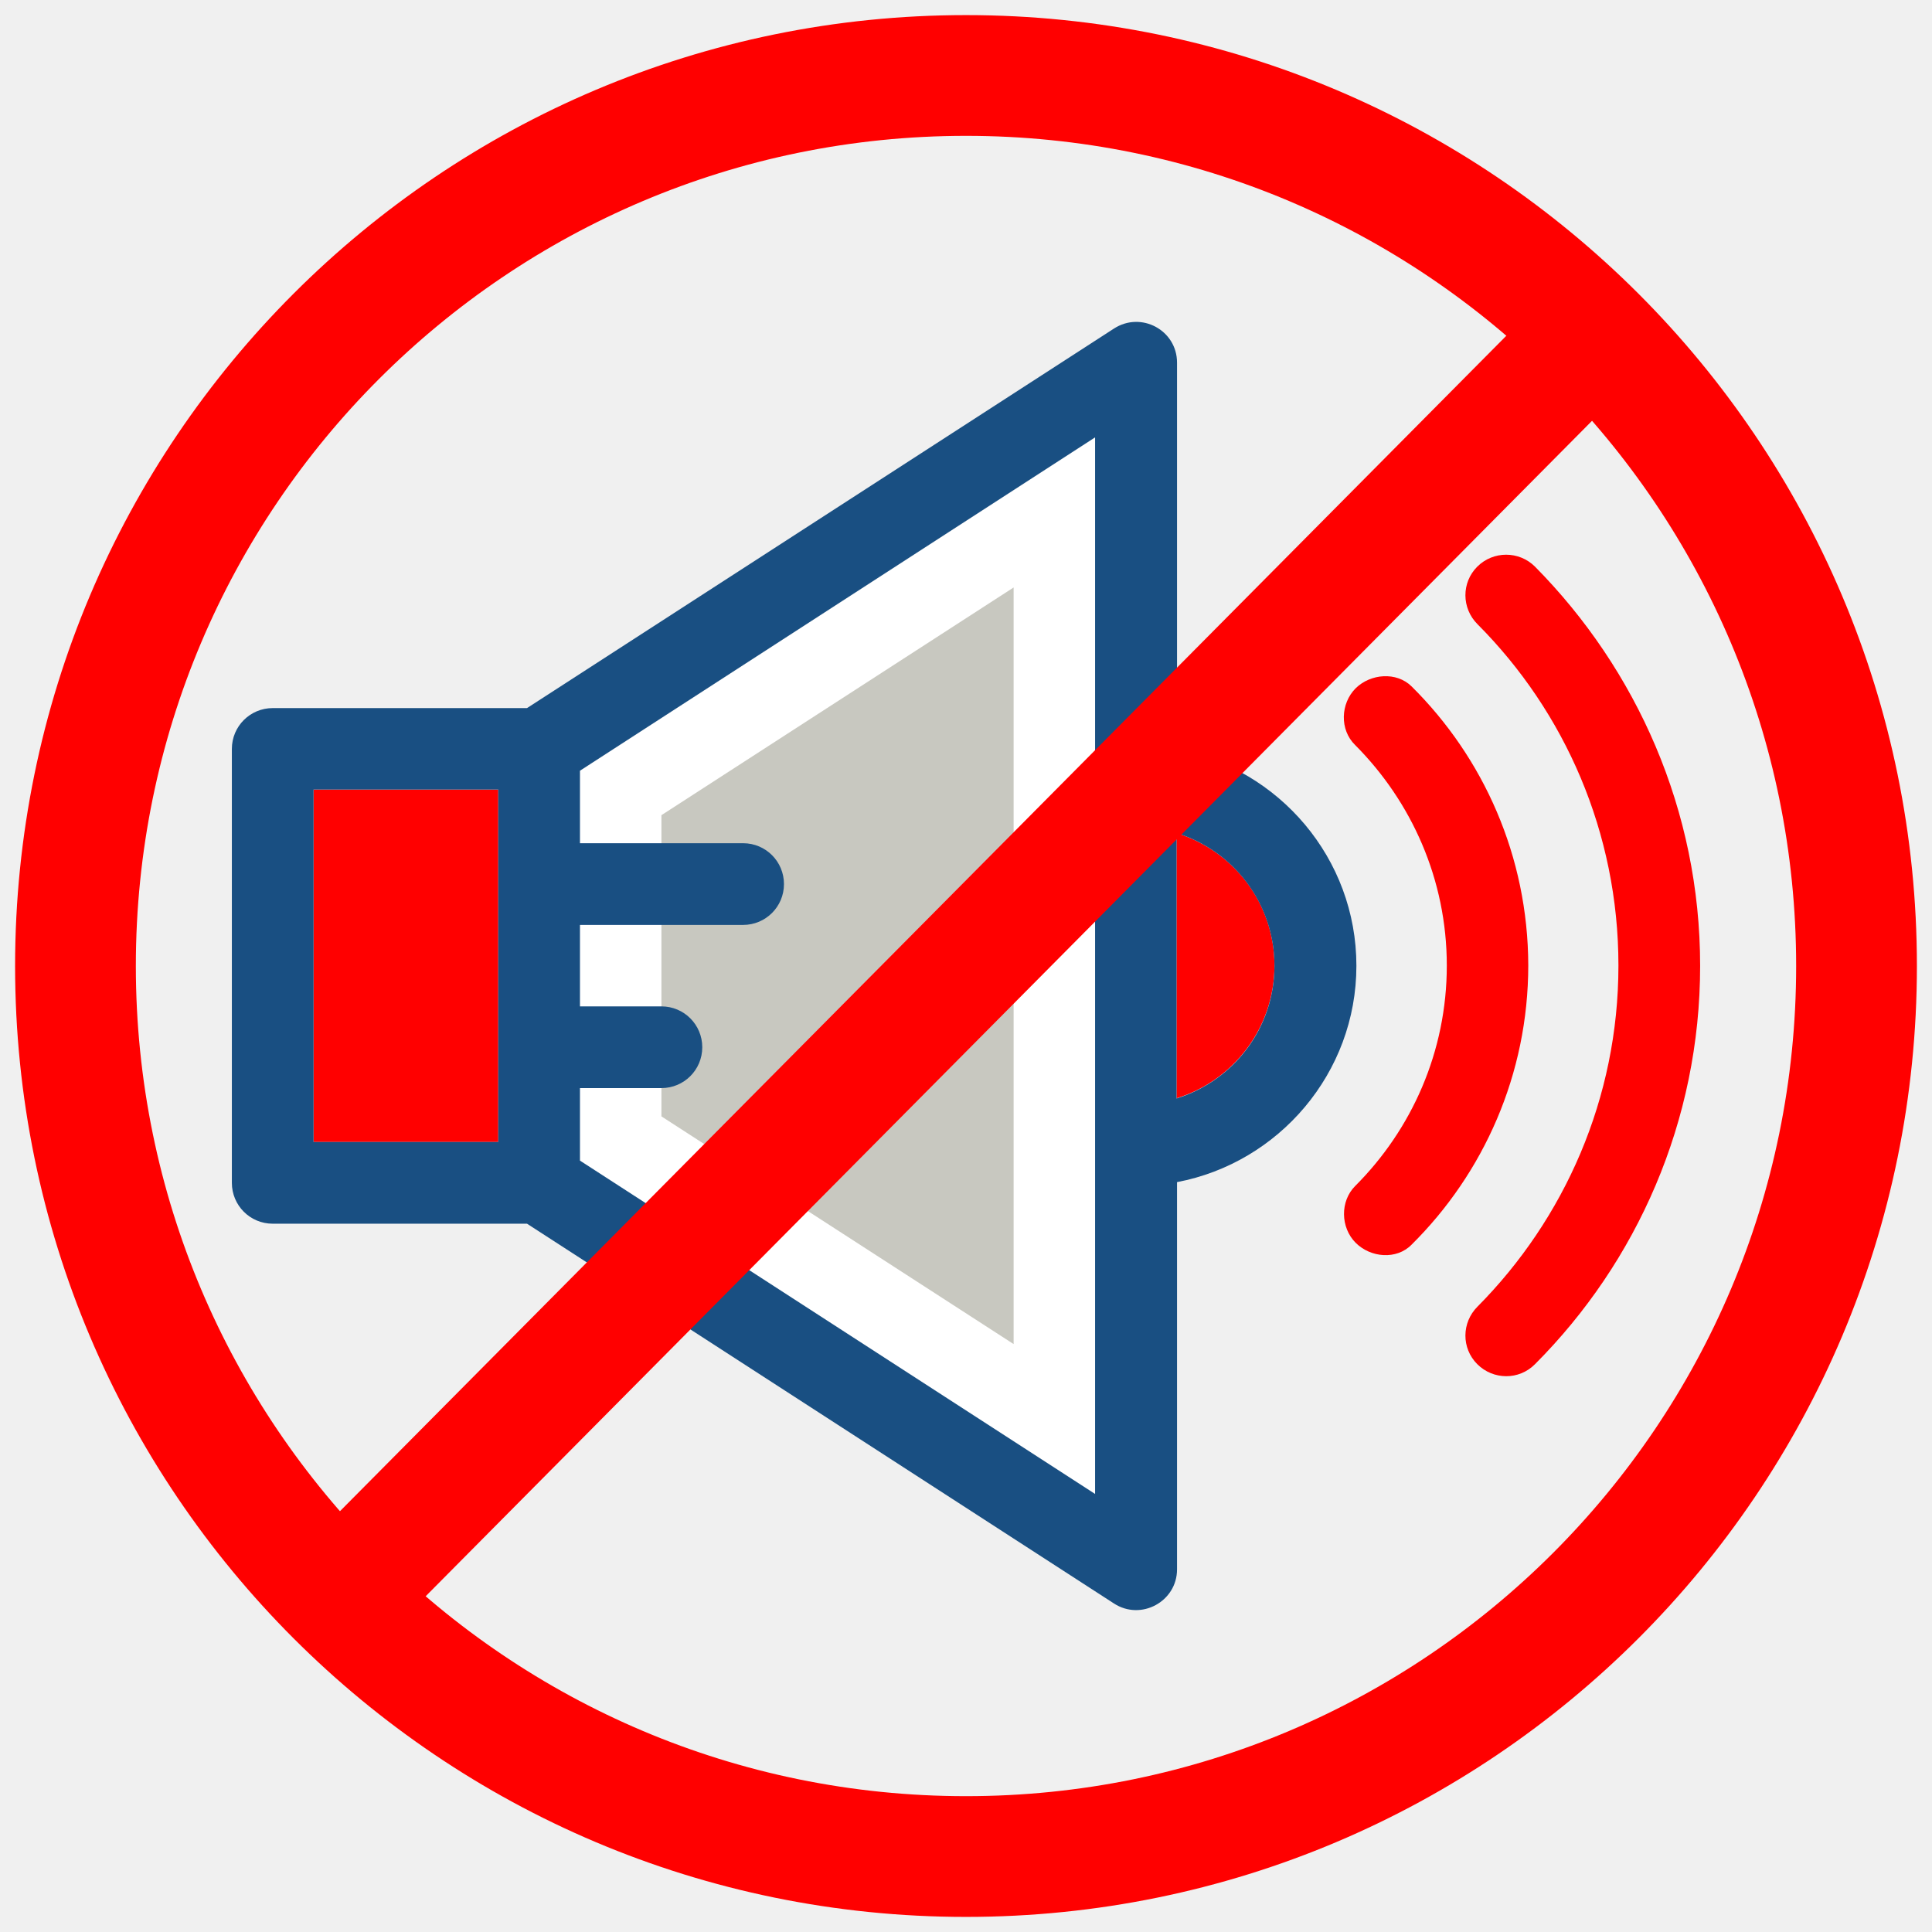
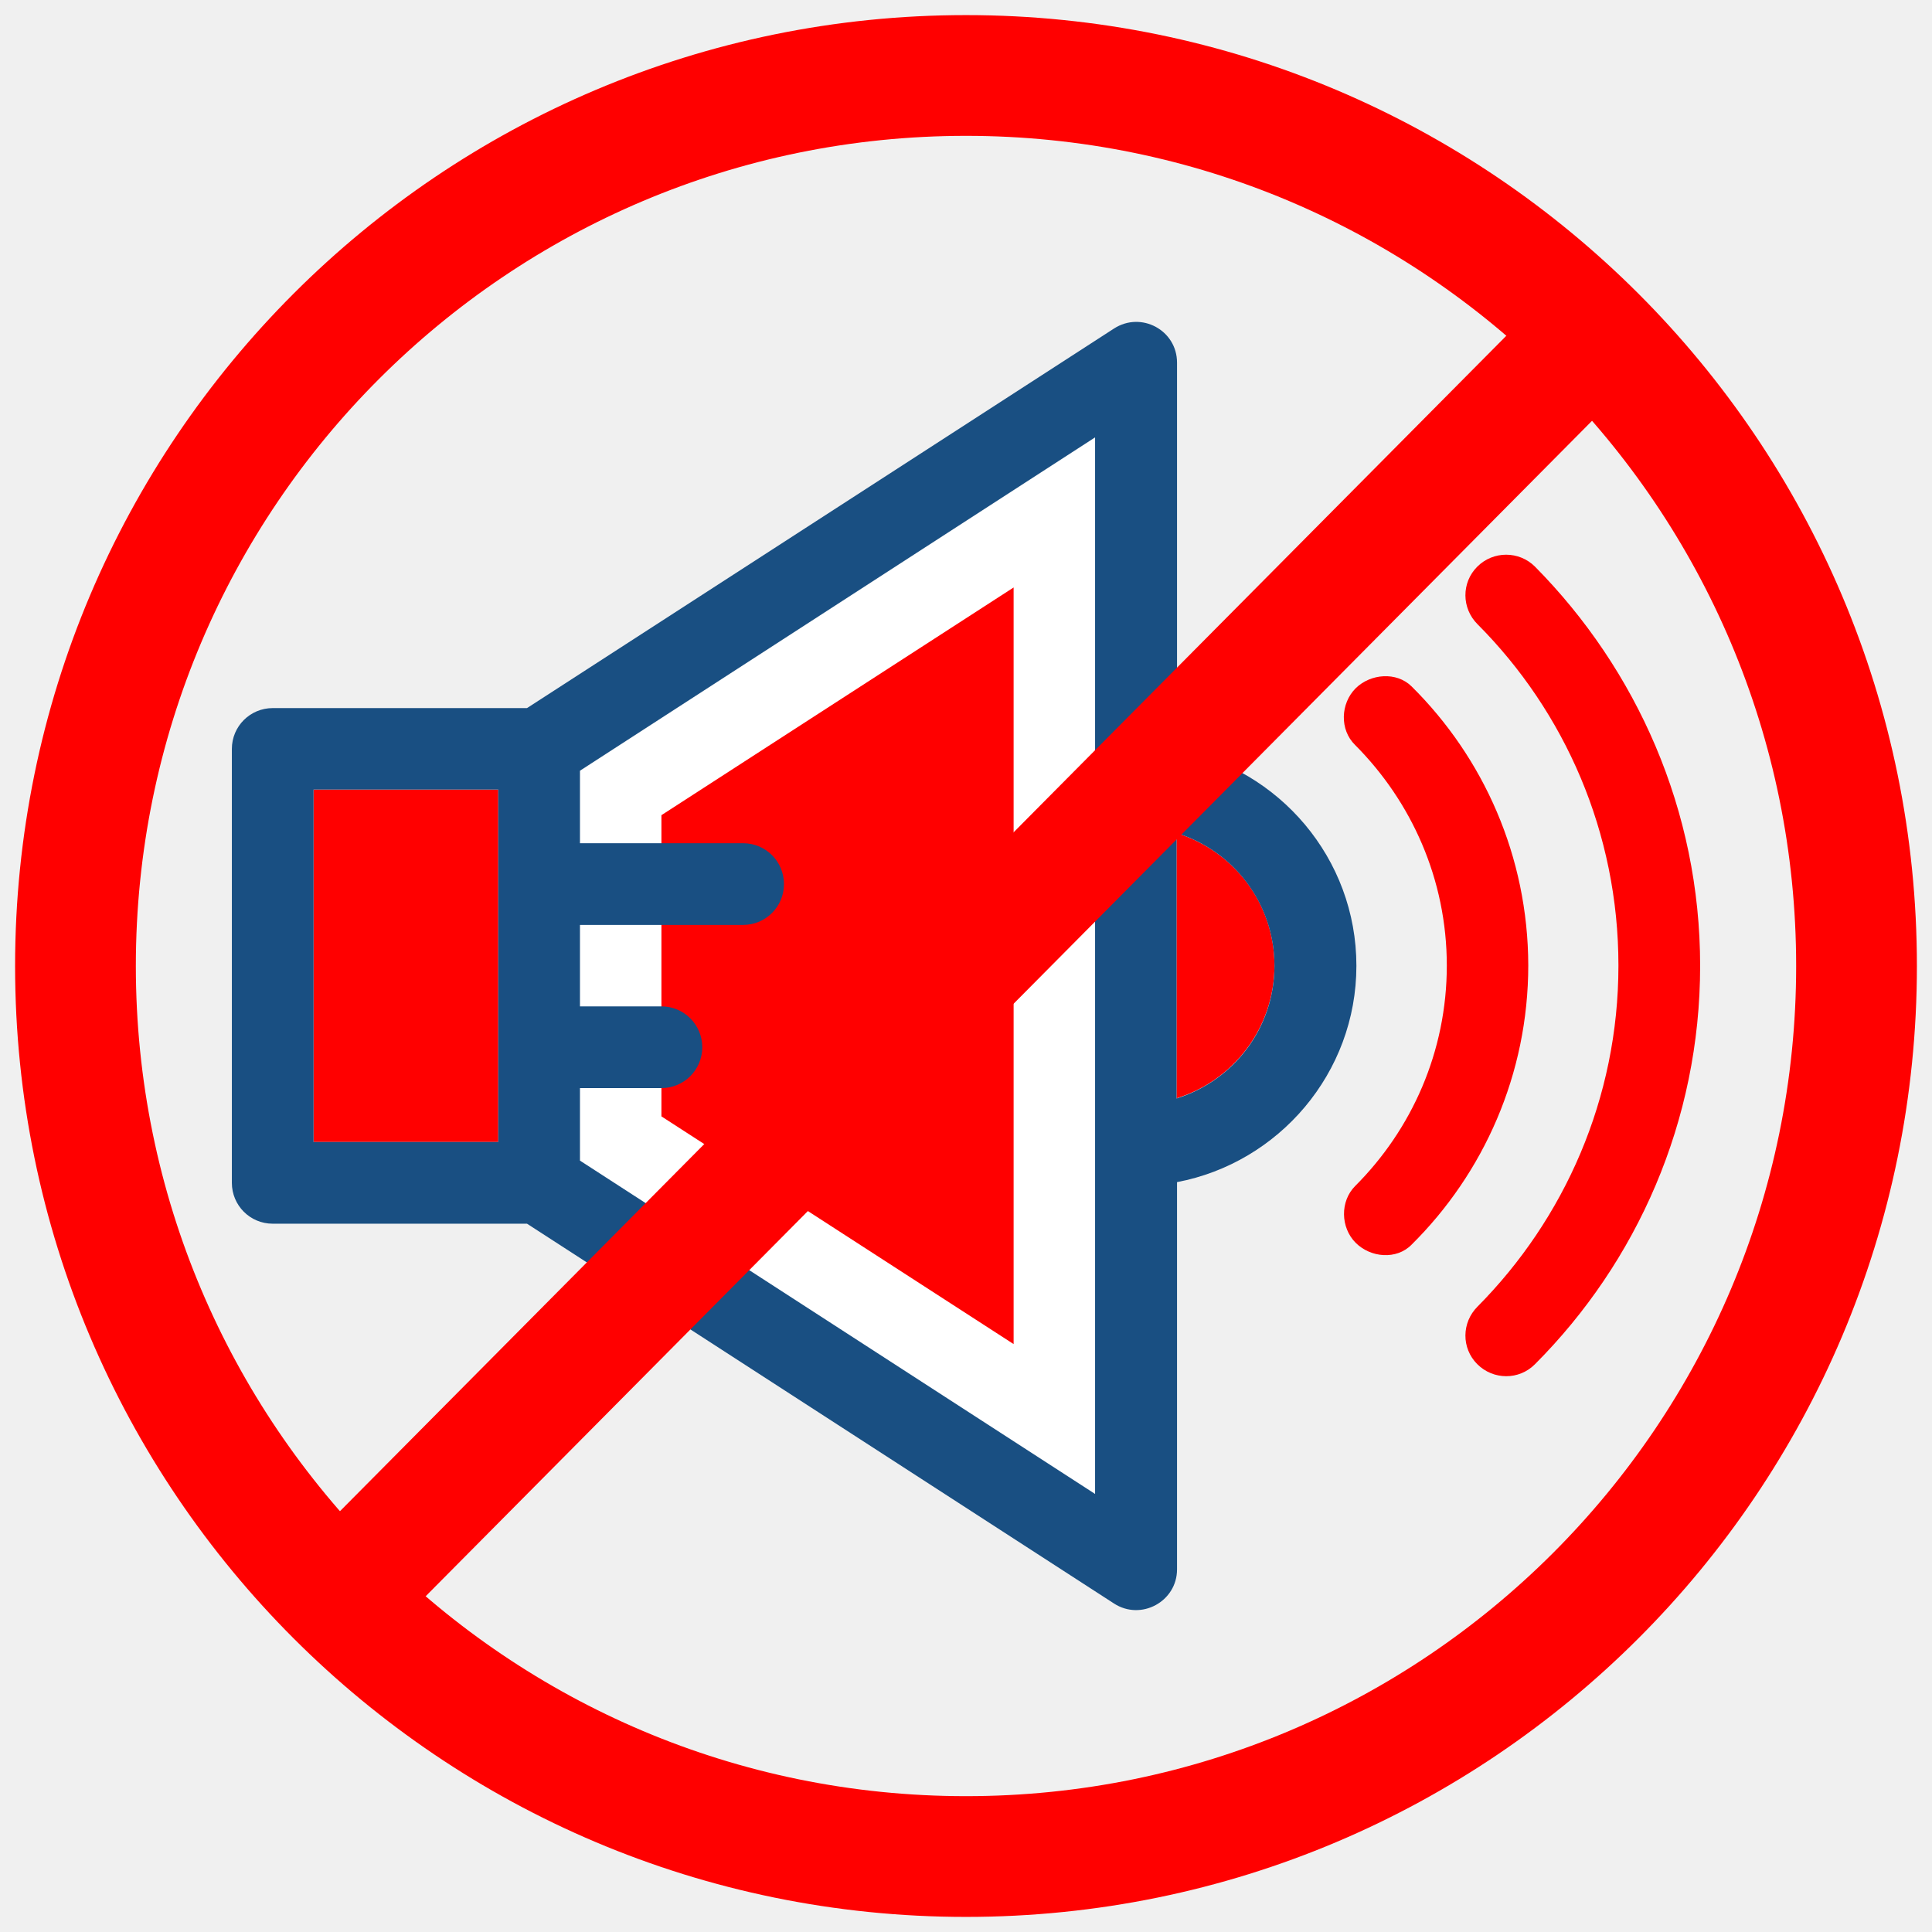
<svg xmlns="http://www.w3.org/2000/svg" version="1.1" id="Layer_1" x="0px" y="0px" viewBox="0 0 384 384" xml:space="preserve" width="128" height="128">
  <defs id="defs53" />
  <polyline style="fill:#ffffff;stroke-width:1.346" points="93.091,248.377 230.853,337.524 230.853,55.019 93.091,144.166 " id="polyline2" transform="matrix(0.7432125,0,0,0.7432125,46.08398,46.08388)" />
-   <polygon style="fill:#c8c8c0;fill-opacity:1;stroke-width:1.346" points="209.067,297.443 114.877,236.546 114.877,155.997 209.067,95.1 " id="polygon4" transform="matrix(0.7432125,0,0,0.7432125,46.08398,46.08388)" />
+   <polygon style="fill:#ff0000;fill-opacity:1;stroke-width:1.346" points="209.067,297.443 114.877,236.546 114.877,155.997 209.067,95.1 " id="polygon4" transform="matrix(0.7432125,0,0,0.7432125,46.08398,46.08388)" />
  <g id="g10" transform="matrix(0.7432125,0,0,0.7432125,46.08398,46.08388)" style="stroke-width:1.346">
    <path style="fill:#ff0000;stroke-width:1.346;fill-opacity:1" d="m 252.638,160.781 v 70.917 c 15.127,-4.655 26.182,-18.747 26.182,-35.491 0,-16.744 -10.99,-30.707 -26.182,-35.426 z" id="path6" />
    <rect x="21.851" y="149.144" style="fill:#ff0000;fill-opacity:1;stroke-width:1.346" width="49.39" height="94.255" id="rect8" />
  </g>
  <g id="g18" transform="matrix(0.7432125,0,0,0.7432125,46.08398,46.08388)" style="stroke-width:1.346">
    <path style="fill:#194f82;stroke-width:1.346" d="M 252.768,138.413 V 34.979 c 0,-8.663 -9.568,-13.834 -16.873,-9.115 L 78.933,127.358 H 10.925 C 4.913,127.358 0,132.207 0,138.284 v 116.04 c 0,6.012 4.848,10.925 10.925,10.925 h 68.008 l 156.962,101.56 c 7.24,4.719 16.873,-0.517 16.873,-9.115 V 254.13 c 27.216,-5.172 47.968,-29.156 47.968,-57.859 0,-28.703 -20.688,-52.686 -47.968,-57.858 z M 71.24,243.399 H 21.85 V 149.144 H 71.24 Z M 230.853,337.524 93.091,248.377 v -19.394 h 21.786 c 6.012,0 10.925,-4.848 10.925,-10.925 0,-6.012 -4.848,-10.925 -10.925,-10.925 H 93.091 v -21.786 h 43.636 c 6.012,0 10.925,-4.848 10.925,-10.925 0,-6.012 -4.848,-10.925 -10.925,-10.925 H 93.091 V 144.103 L 230.853,54.956 Z M 252.638,231.762 V 160.78 c 15.127,4.655 26.182,18.747 26.182,35.491 0,16.744 -10.99,30.772 -26.182,35.491 z" id="path12" />
    <path style="fill:#ff0000;stroke-width:1.346;fill-opacity:1" d="m 348.509,89.54 c -4.267,-4.267 -11.184,-4.267 -15.451,0 -4.267,4.267 -4.202,11.119 0.065,15.386 23.337,23.402 37.689,55.725 37.689,91.281 0,35.556 -14.481,67.814 -37.689,91.216 -4.267,4.267 -4.331,11.119 -0.065,15.386 4.267,4.267 11.184,4.331 15.451,0 27.216,-27.281 44.154,-64.97 44.154,-106.537 0,-41.567 -17.002,-79.257 -44.154,-106.732 z" id="path14" />
    <path style="fill:#ff0000;stroke-width:1.346;fill-opacity:1" d="m 315.475,121.54 c -4.008,-3.943 -10.925,-3.426 -14.933,0.517 -4.073,4.073 -4.331,11.119 -0.129,15.192 15.063,15.127 24.501,35.943 24.501,58.958 0,23.015 -9.374,43.83 -24.501,58.958 -4.073,4.073 -3.943,11.119 0.129,15.192 4.008,4.008 10.925,4.59 14.933,0.517 19.265,-19.071 31.224,-45.576 31.224,-74.731 -0.065,-29.092 -11.96,-55.532 -31.224,-74.603 z" id="path16" />
  </g>
  <g id="g20" transform="matrix(0.7432125,0,0,0.7432125,46.08398,46.08388)" style="stroke-width:1.346">
</g>
  <g id="g22" transform="matrix(0.7432125,0,0,0.7432125,46.08398,46.08388)" style="stroke-width:1.346">
</g>
  <g id="g24" transform="matrix(0.7432125,0,0,0.7432125,46.08398,46.08388)" style="stroke-width:1.346">
</g>
  <g id="g26" transform="matrix(0.7432125,0,0,0.7432125,46.08398,46.08388)" style="stroke-width:1.346">
</g>
  <g id="g28" transform="matrix(0.7432125,0,0,0.7432125,46.08398,46.08388)" style="stroke-width:1.346">
</g>
  <g id="g30" transform="matrix(0.7432125,0,0,0.7432125,46.08398,46.08388)" style="stroke-width:1.346">
</g>
  <g id="g32" transform="matrix(0.7432125,0,0,0.7432125,46.08398,46.08388)" style="stroke-width:1.346">
</g>
  <g id="g34" transform="matrix(0.7432125,0,0,0.7432125,46.08398,46.08388)" style="stroke-width:1.346">
</g>
  <g id="g36" transform="matrix(0.7432125,0,0,0.7432125,46.08398,46.08388)" style="stroke-width:1.346">
</g>
  <g id="g38" transform="matrix(0.7432125,0,0,0.7432125,46.08398,46.08388)" style="stroke-width:1.346">
</g>
  <g id="g40" transform="matrix(0.7432125,0,0,0.7432125,46.08398,46.08388)" style="stroke-width:1.346">
</g>
  <g id="g42" transform="matrix(0.7432125,0,0,0.7432125,46.08398,46.08388)" style="stroke-width:1.346">
</g>
  <g id="g44" transform="matrix(0.7432125,0,0,0.7432125,46.08398,46.08388)" style="stroke-width:1.346">
</g>
  <g id="g46" transform="matrix(0.7432125,0,0,0.7432125,46.08398,46.08388)" style="stroke-width:1.346">
</g>
  <g id="g48" transform="matrix(0.7432125,0,0,0.7432125,46.08398,46.08388)" style="stroke-width:1.346">
</g>
  <circle style="fill:none;fill-opacity:1;stroke:#ff0000;stroke-width:10.764;stroke-miterlimit:4;stroke-dasharray:none;stroke-opacity:1;stop-color:#000000" id="path1375" cx="57.011" cy="76.732" r="79.385" transform="matrix(2.229637,0,0,2.229637,64.88612,20.91652)" />
  <path style="fill:#ff0000;stroke:#ff0000;stroke-width:10.764;stroke-linecap:butt;stroke-linejoin:miter;stroke-miterlimit:4;stroke-dasharray:none;stroke-opacity:1" d="M 122.021,0.409 10.093,113.208" id="path1866" transform="matrix(2.229637,0,0,2.229637,44.71593,65.33784)" />
</svg>
